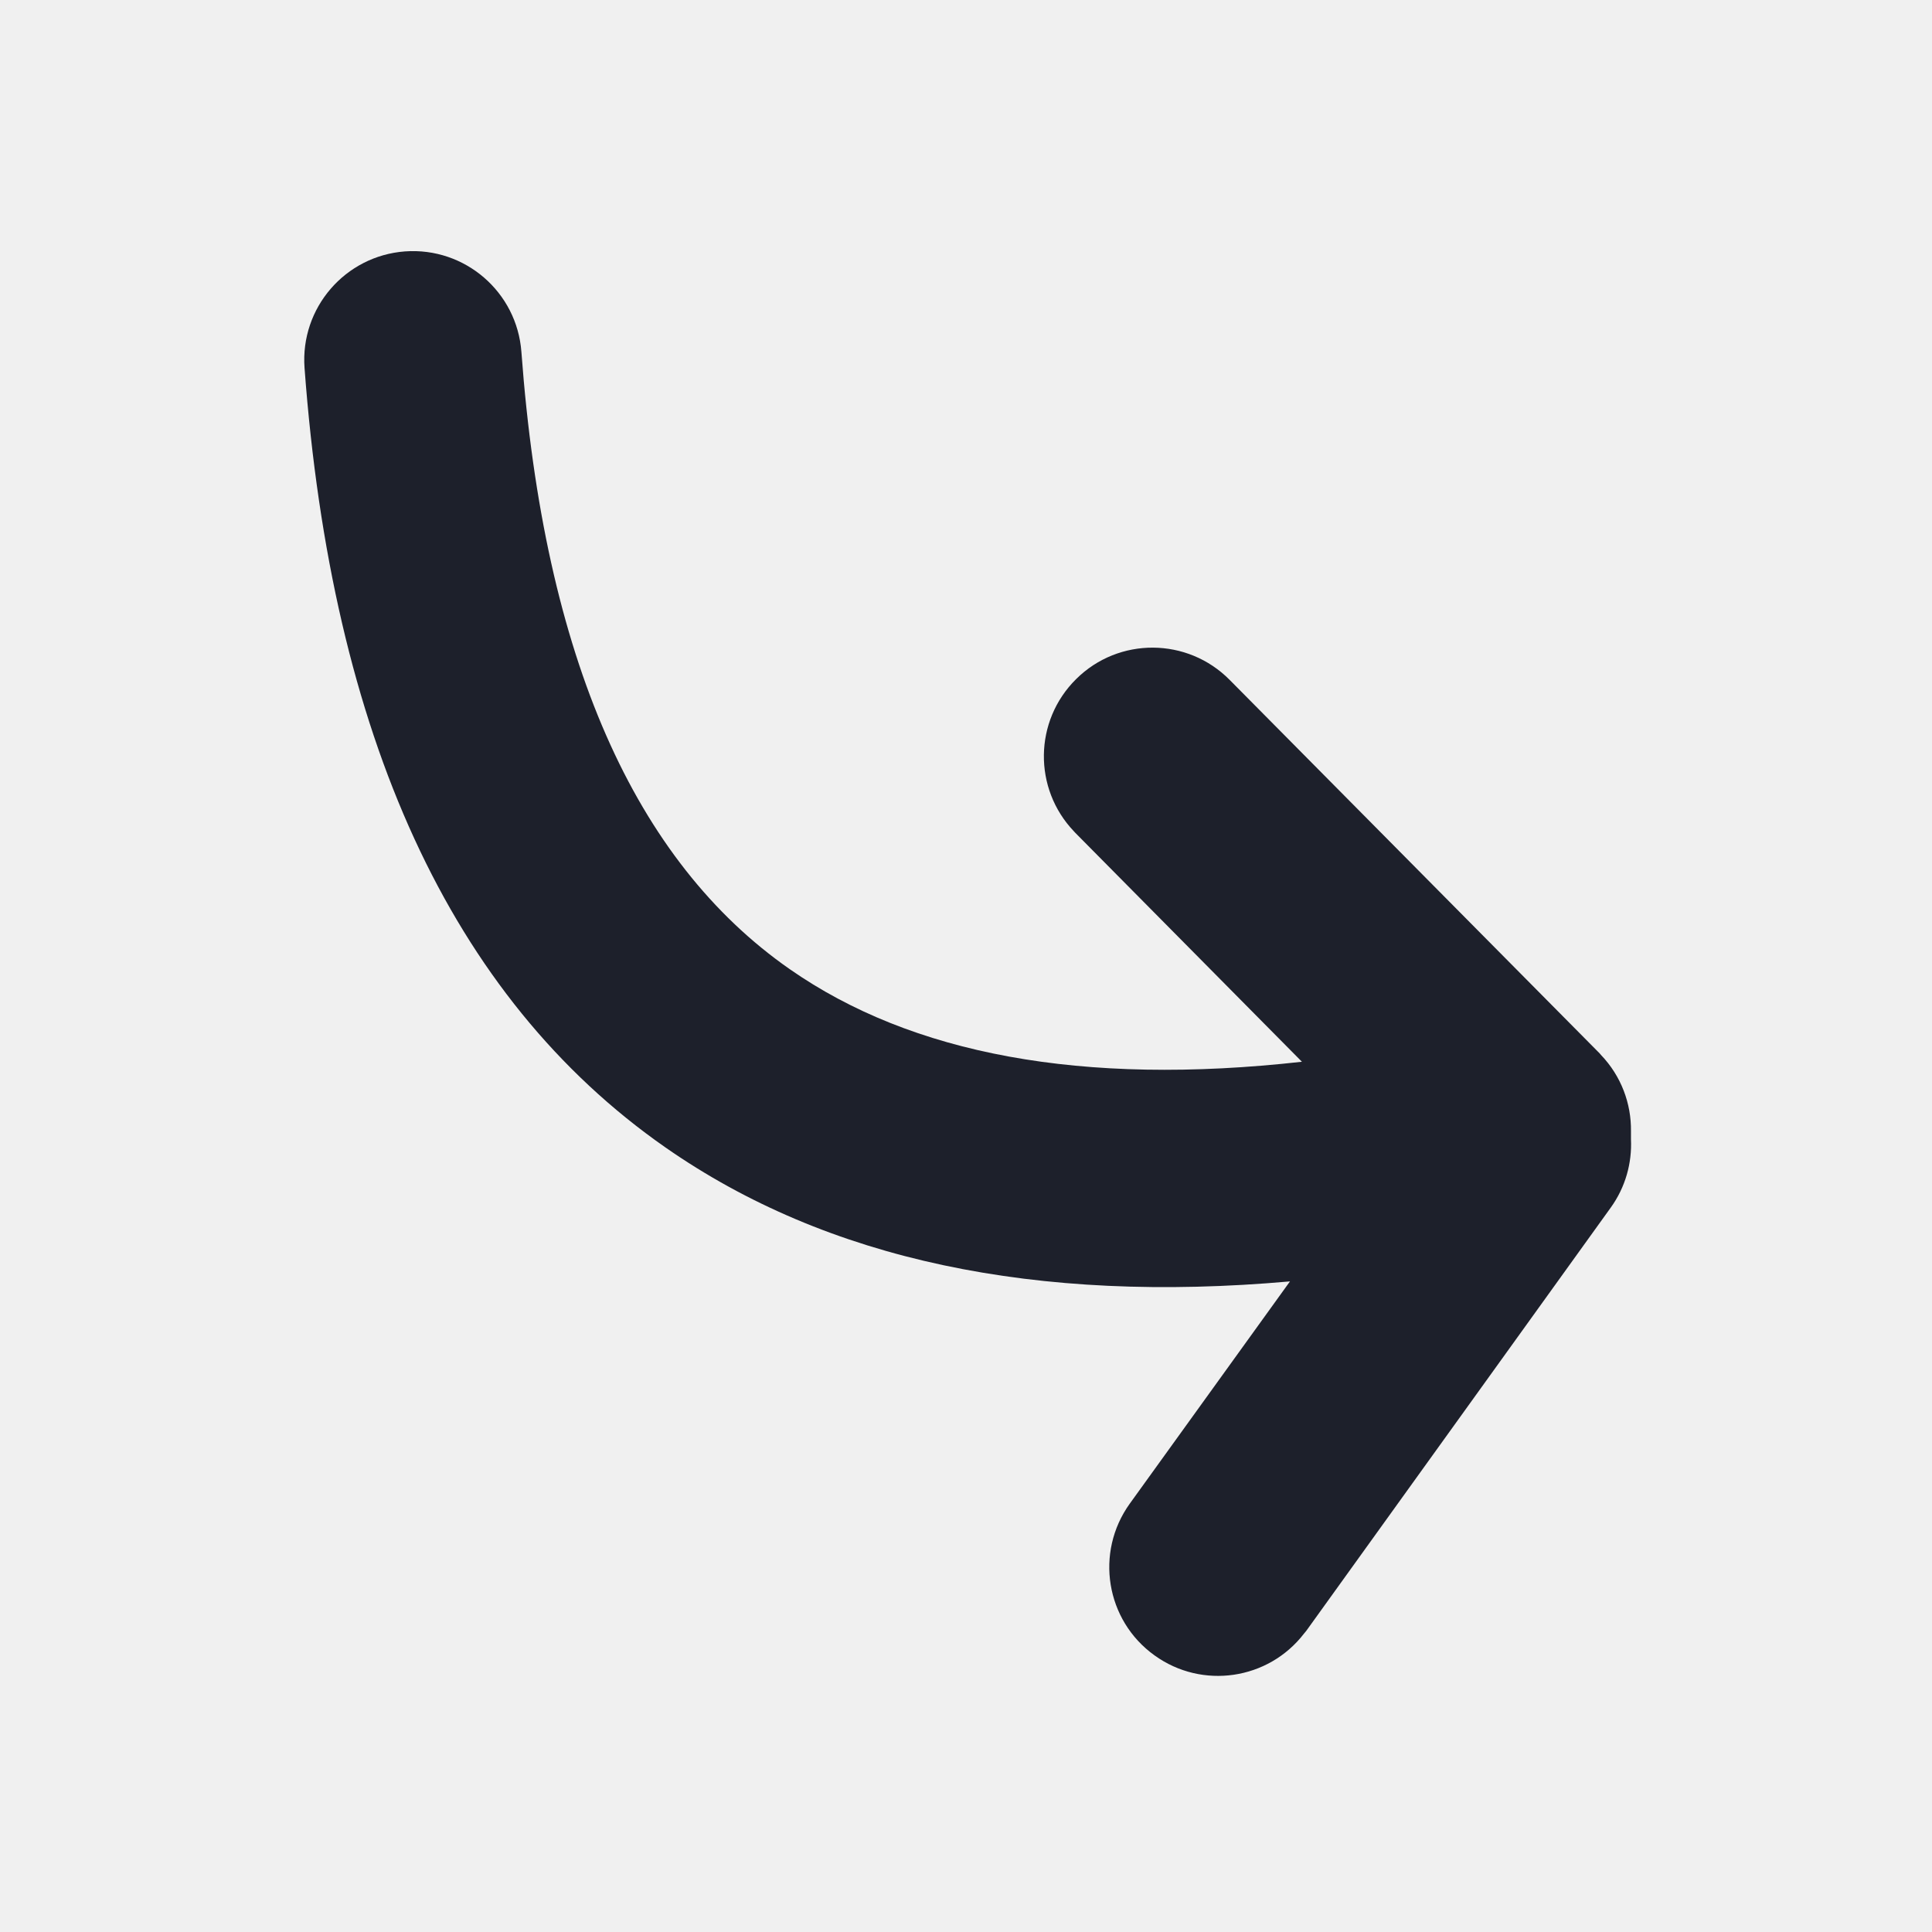
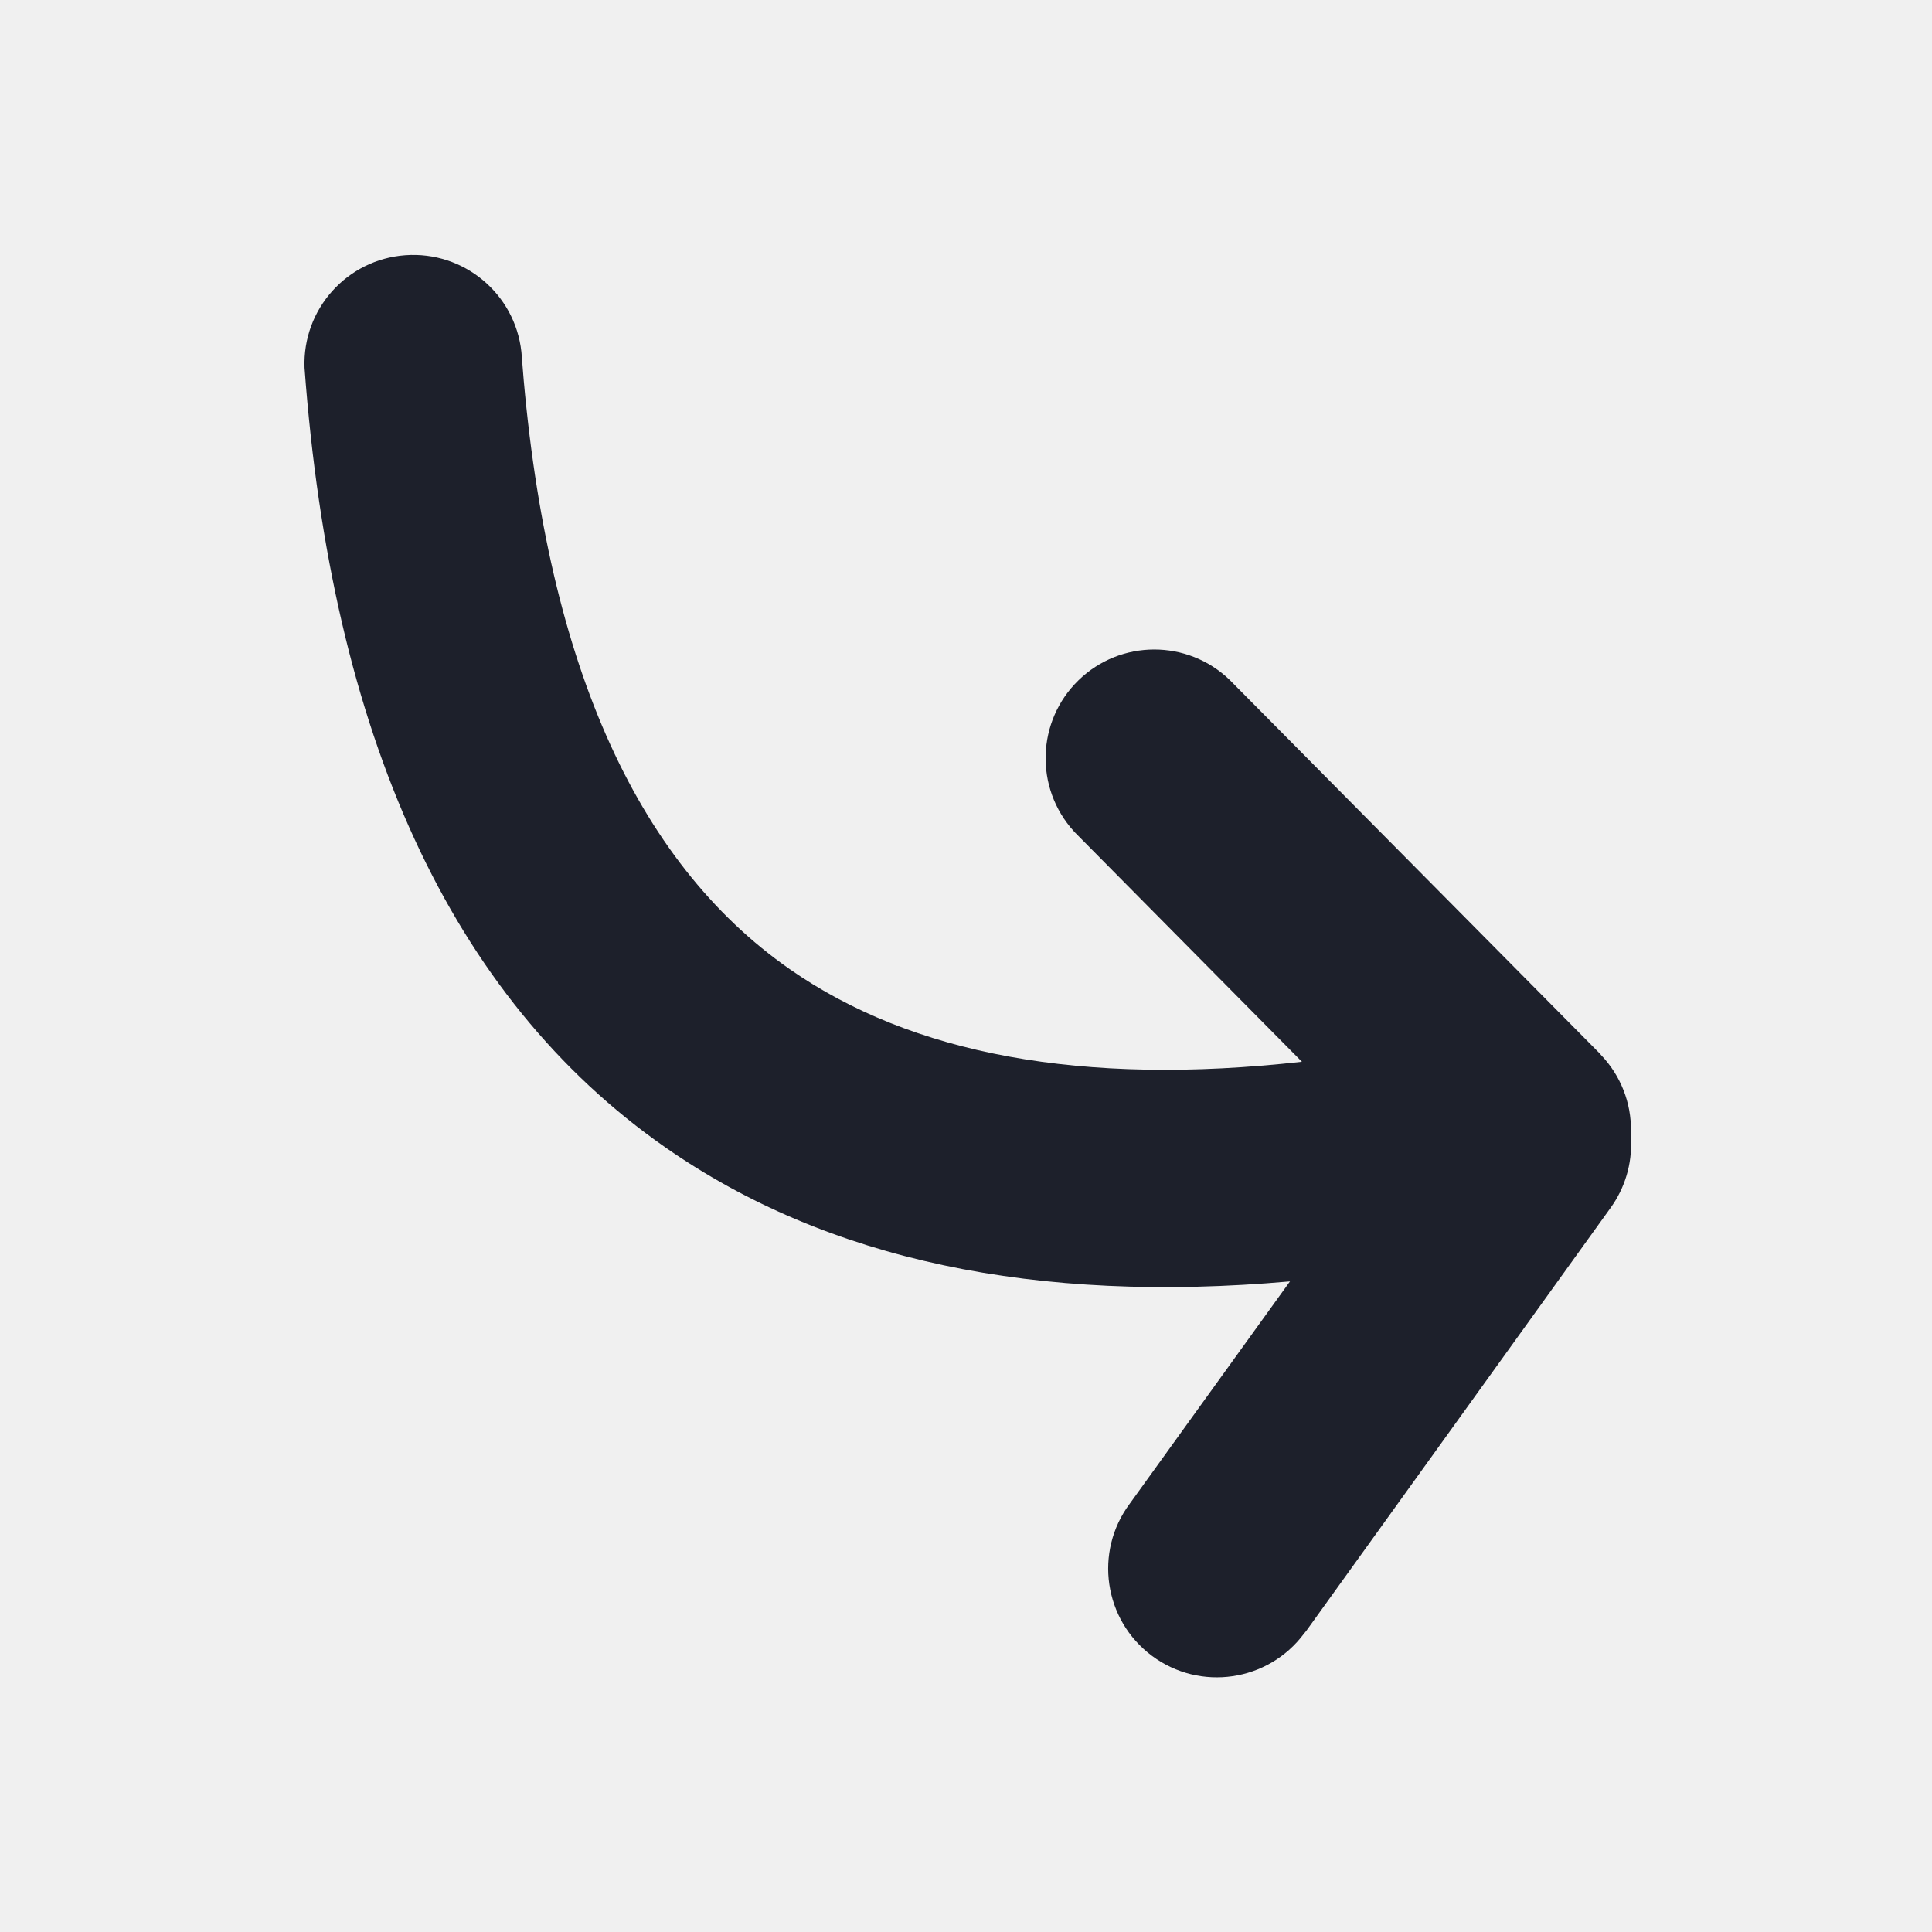
- <svg xmlns="http://www.w3.org/2000/svg" xmlns:xlink="http://www.w3.org/1999/xlink" width="16" height="16" viewBox="0 0 16 16">
+ <svg xmlns="http://www.w3.org/2000/svg" xmlns:xlink="http://www.w3.org/1999/xlink" width="16" height="16">
  <defs>
-     <path id="006kfvgdia" d="M8.288.362l.01.012 2.52 3.503c.124.171.178.372.169.568v.067c.003.227-.08.456-.249.632l-.01.012-3.064 3.093c-.35.354-.92.357-1.272.007-.35-.346-.356-.907-.018-1.261l.011-.012 1.877-1.896c-1.824-.204-3.232.063-4.242.767-1.279.892-2.035 2.571-2.222 5.112-.037.496-.468.868-.964.832-.496-.037-.868-.468-.832-.964.224-3.035 1.205-5.212 2.988-6.456 1.342-.936 3.072-1.296 5.173-1.11L6.836 1.427c-.29-.404-.199-.966.205-1.256.395-.285.943-.203 1.238.18l.01.012z" />
+     <path id="006kfvgdi" d="M8.288.362l.01.012 2.52 3.503a.895.895 0 01.169.568v.067a.894.894 0 01-.249.632l-.01.012-3.064 3.093a.9.9 0 01-1.29-1.254l.011-.012 1.877-1.896c-1.824-.204-3.232.063-4.242.767-1.279.892-2.035 2.571-2.222 5.112a.901.901 0 01-1.796-.132C.226 7.799 1.207 5.622 2.99 4.378c1.342-.936 3.072-1.296 5.173-1.11L6.836 1.427A.9.9 0 018.279.351l.01.012z" />
  </defs>
-   <g fill="none" fill-rule="evenodd">
-     <g>
-       <g>
-         <g>
-           <g>
-             <g transform="translate(-373 -814) translate(331 730) translate(30 44) translate(12 40) translate(2.52 2.08)">
-               <mask id="9sw534t73b" fill="#fff">
-                 <use xlink:href="#006kfvgdia" />
-               </mask>
-               <use fill="#1D202B" fill-rule="nonzero" transform="matrix(1 0 0 -1 0 11.8)" xlink:href="#006kfvgdia" />
-             </g>
-           </g>
-         </g>
-       </g>
-     </g>
-   </g>
+   <use fill="#1D202B" fill-rule="nonzero" transform="matrix(1 0 0 -1 2.52 13.88)" xlink:href="#006kfvgdi" />
</svg>
